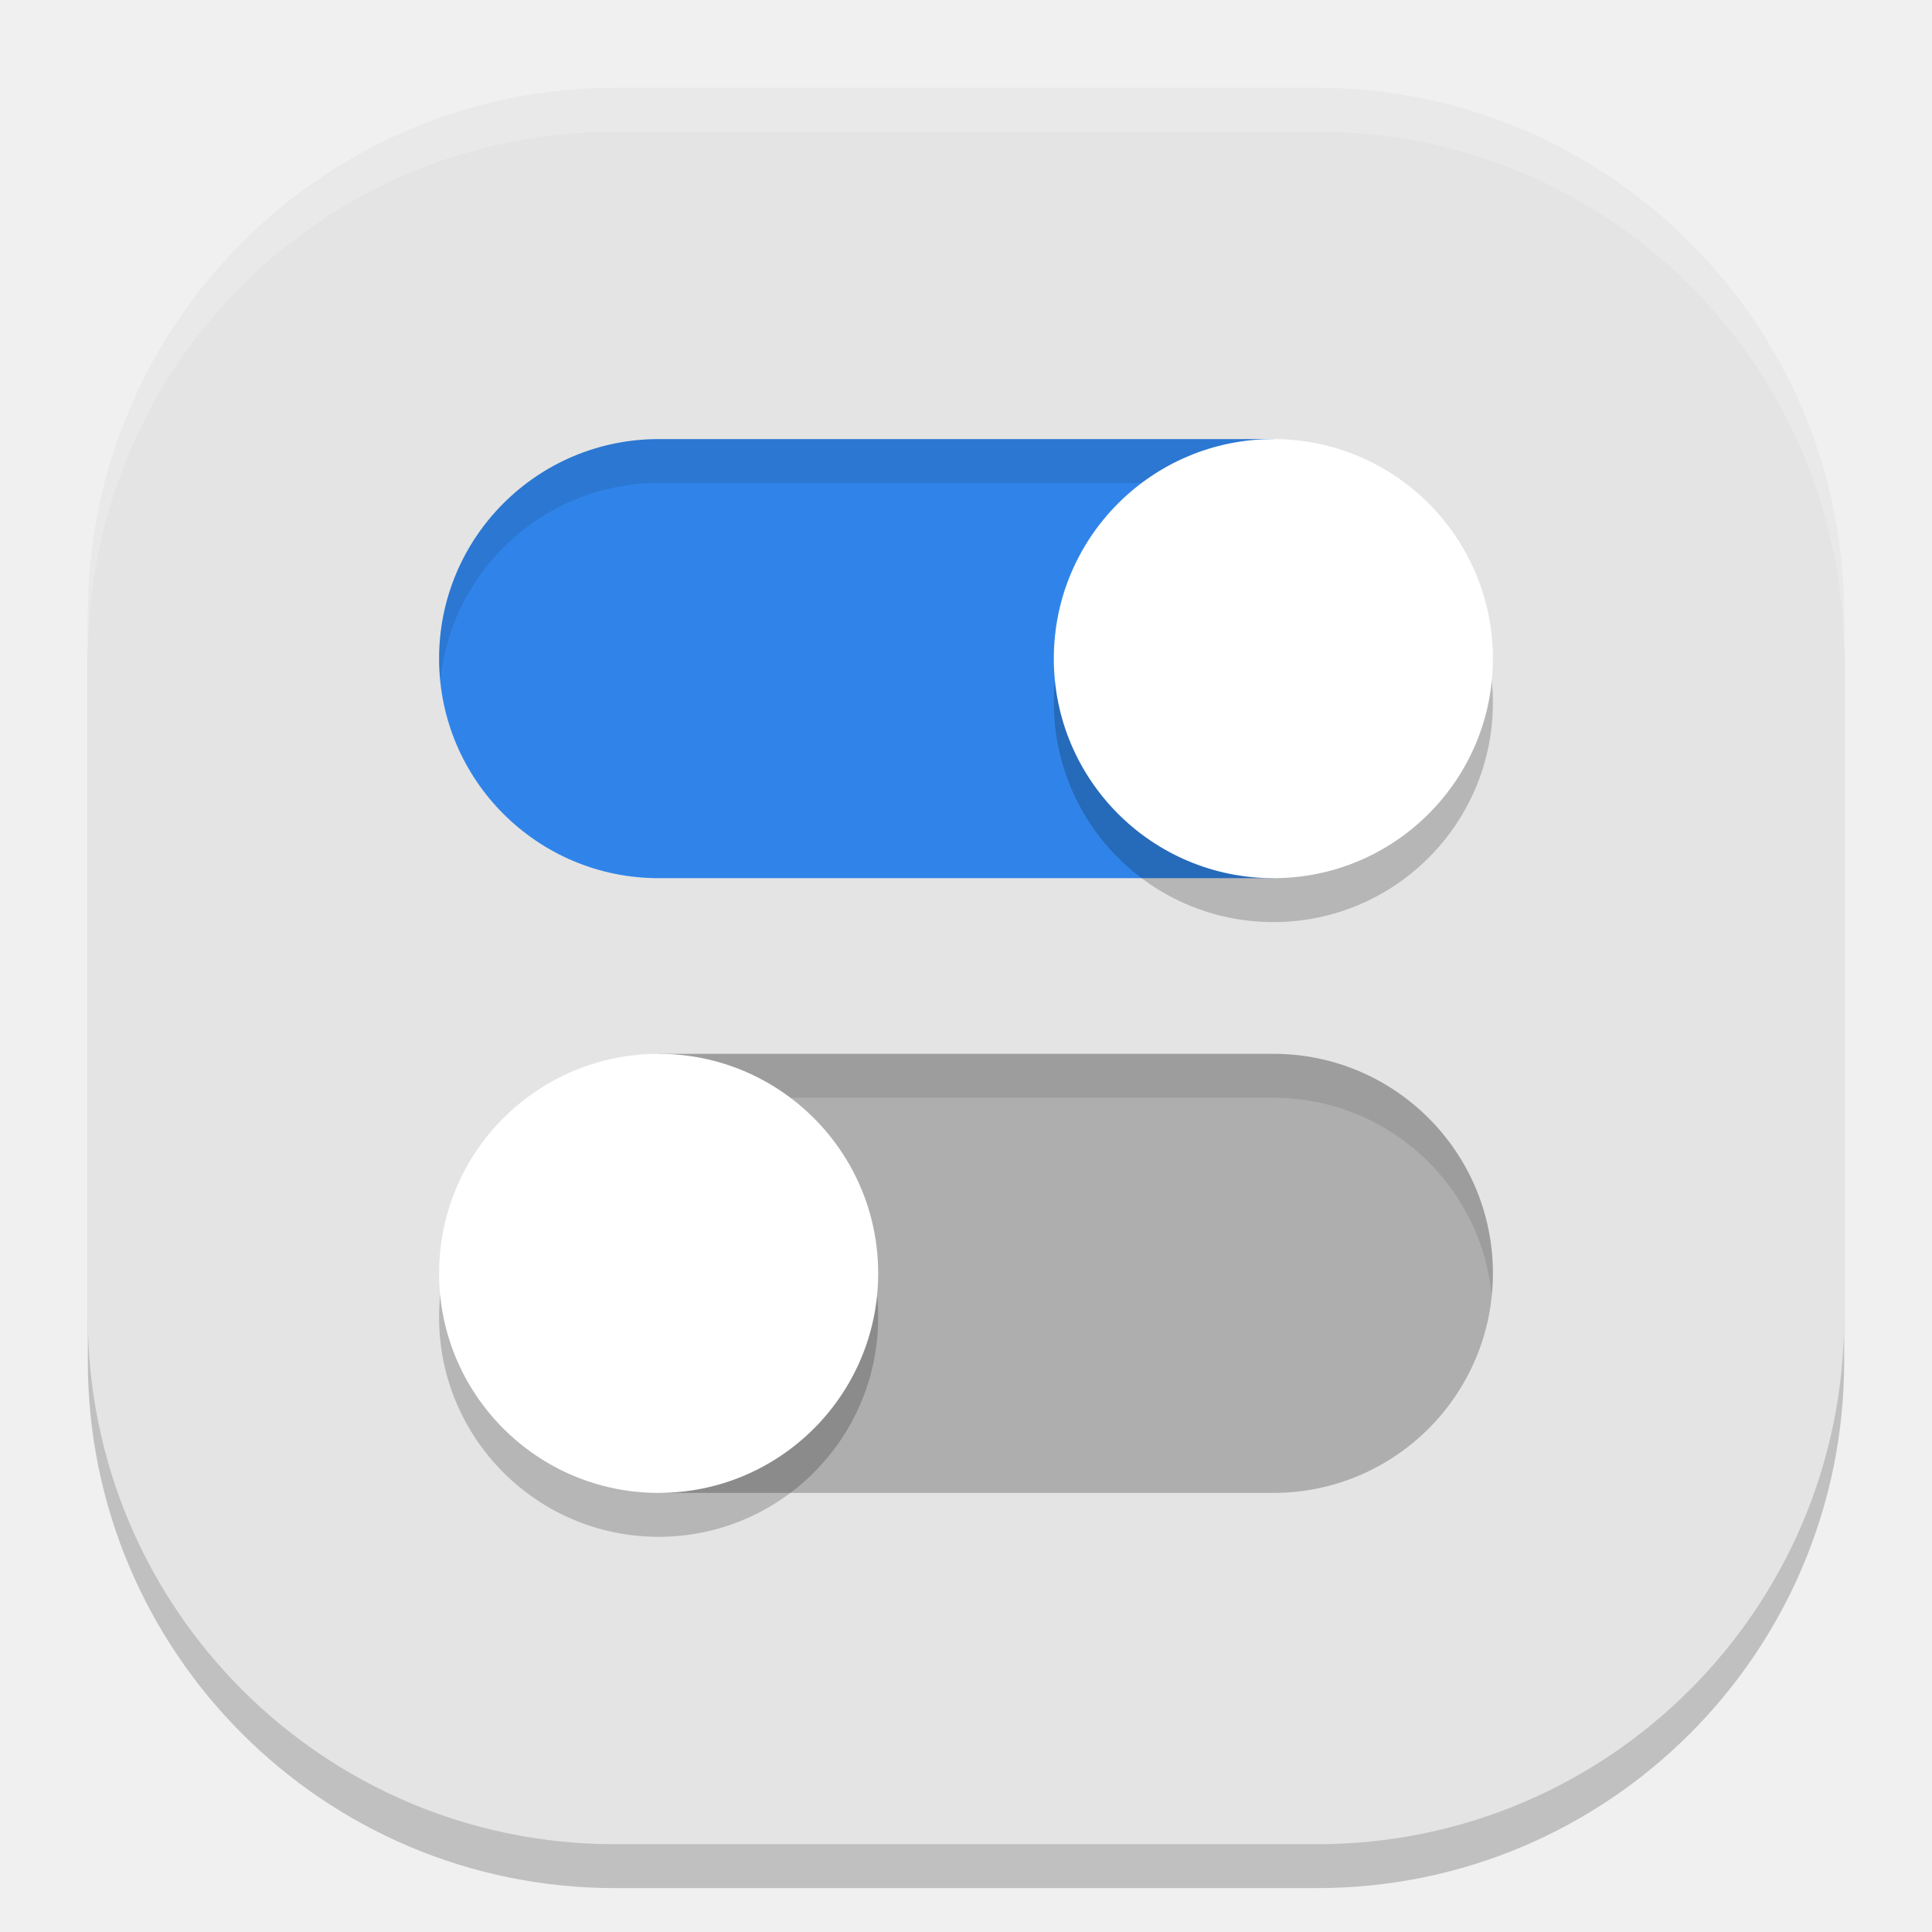
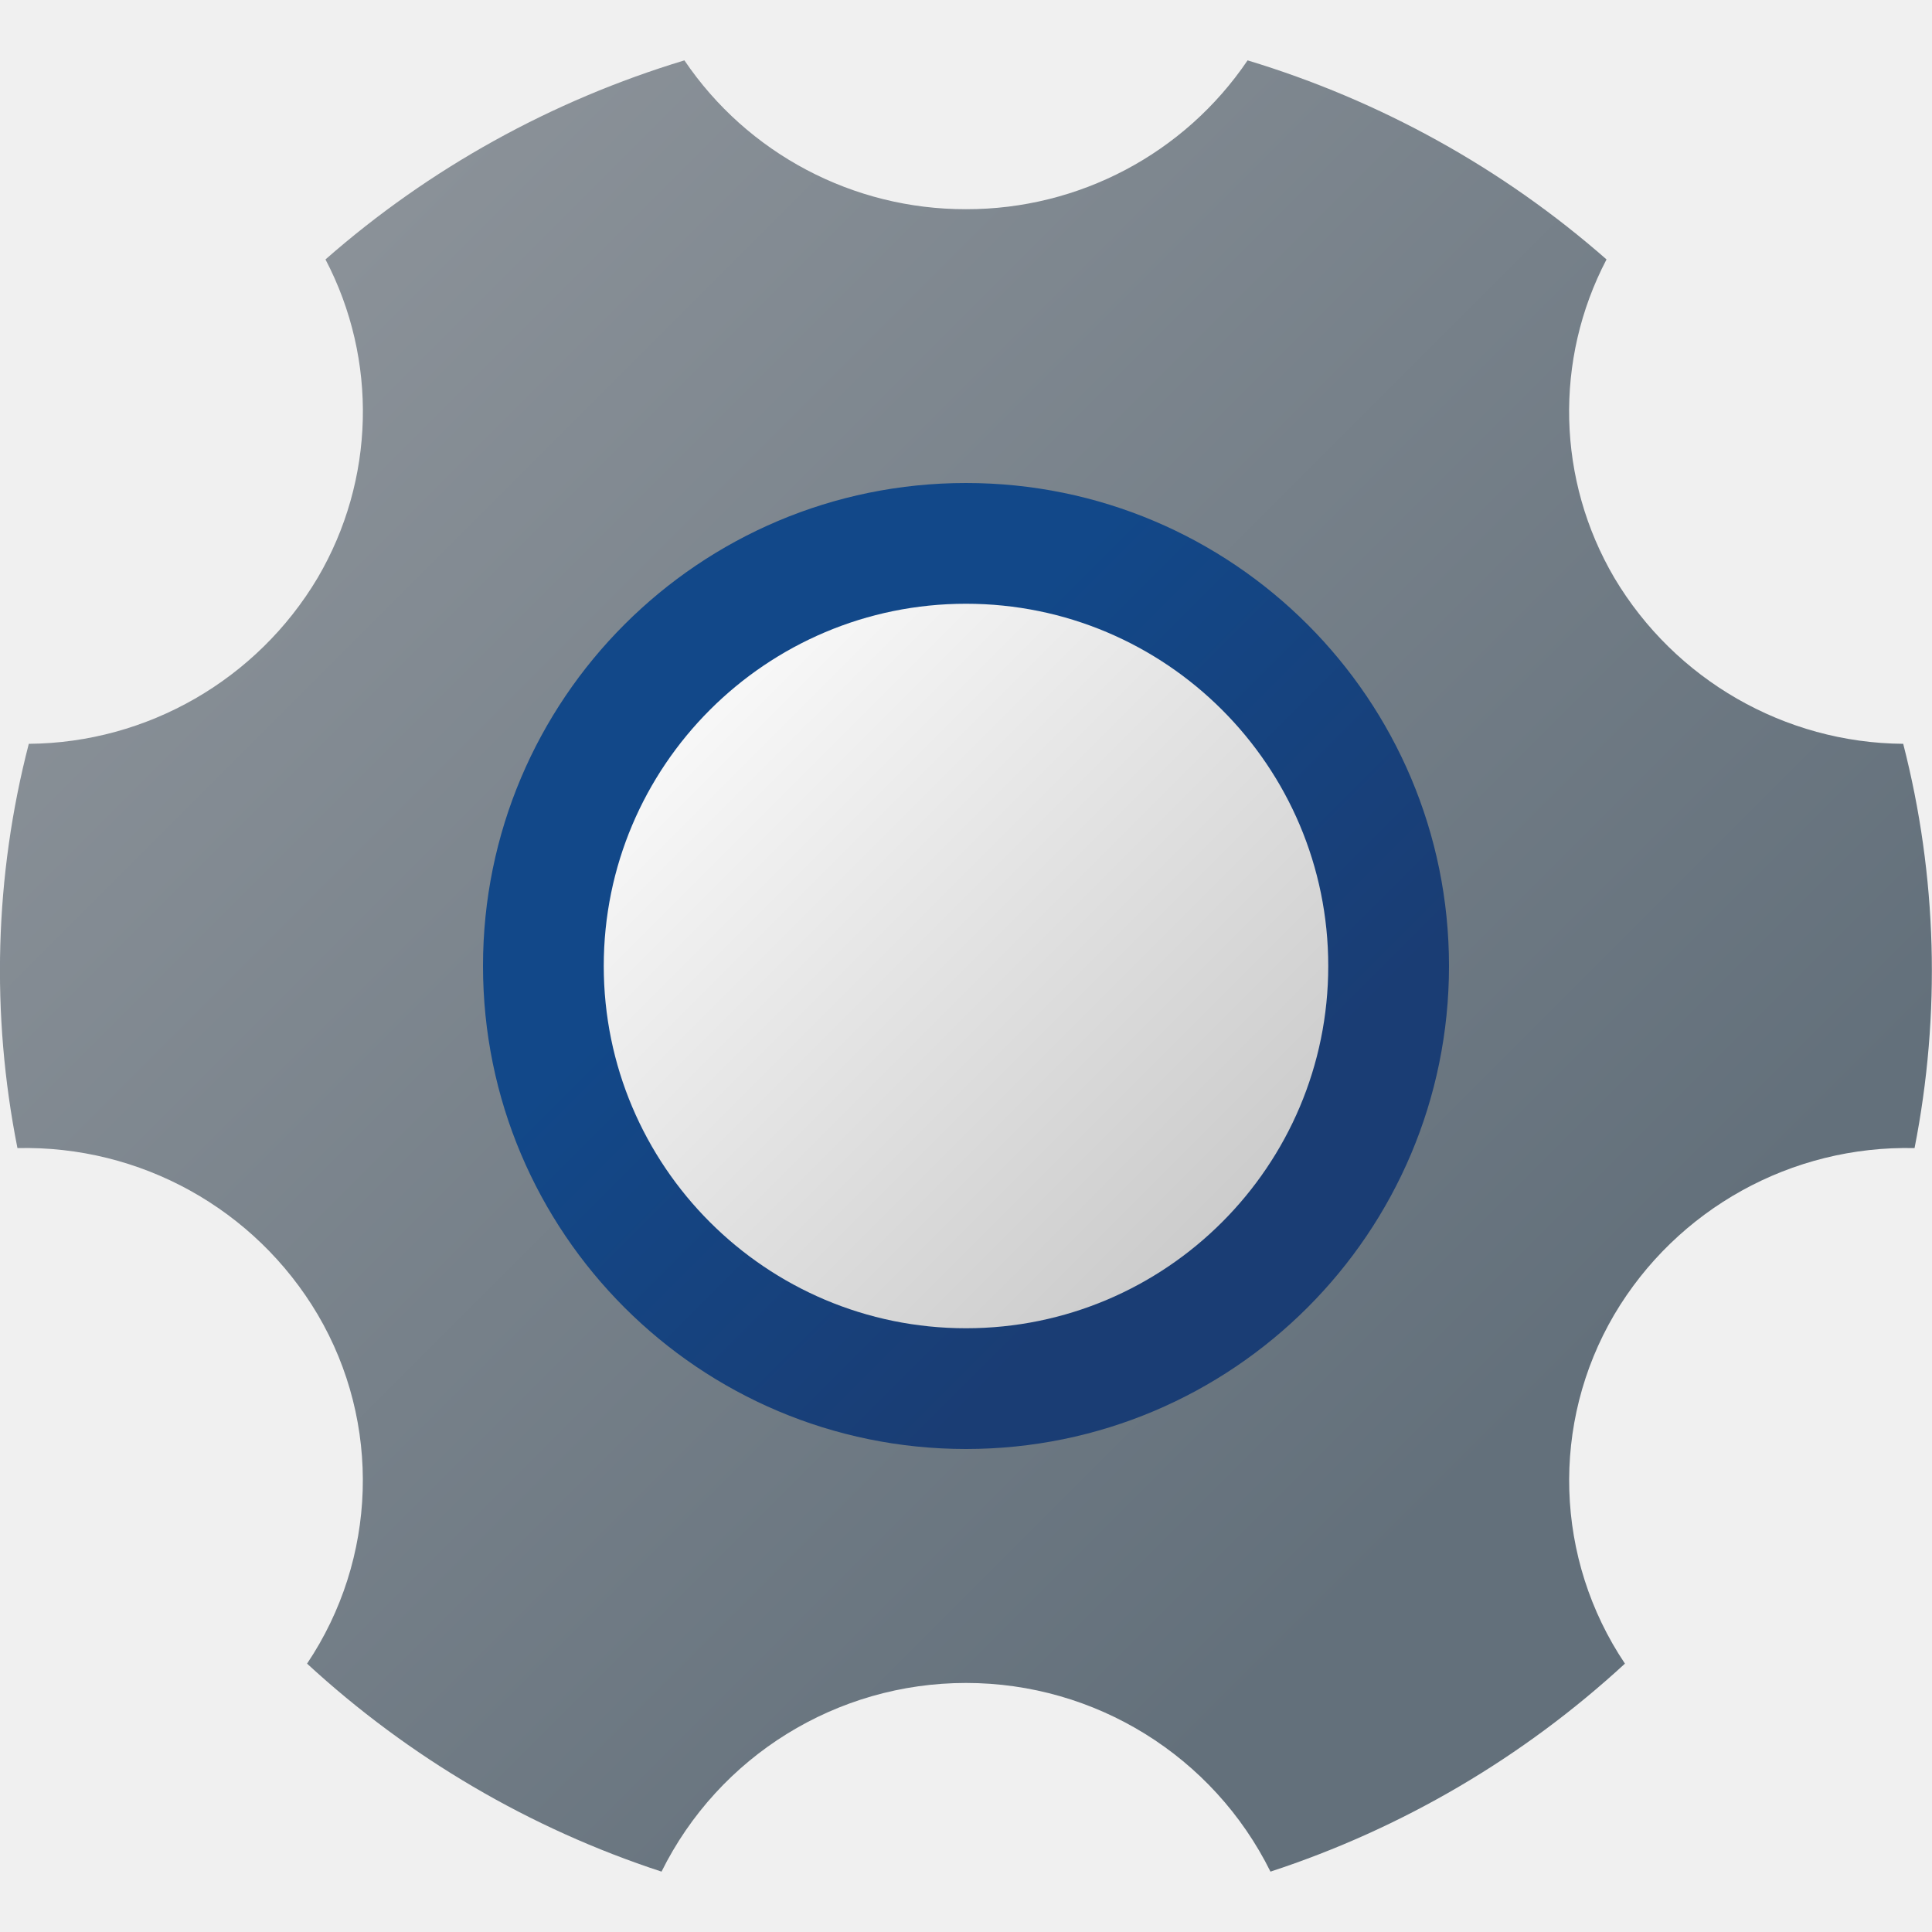
- <svg xmlns="http://www.w3.org/2000/svg" width="22" height="22" version="1">
-   <rect style="opacity:0.2" width="20" height="20" x="1" y="1.5" rx="6" ry="6" />
-   <rect style="fill:#e4e4e4" width="20" height="20" x="1" y="1" rx="6" ry="6" />
-   <path style="opacity:0.2;fill:#ffffff" d="M 7,1 C 3.676,1 1,3.676 1,7 v 0.5 c 0,-3.324 2.676,-6 6,-6 h 8 c 3.324,0 6,2.676 6,6 V 7 C 21,3.676 18.324,1 15,1 Z" />
-   <path style="fill:#3084e9" d="M 7.5,5 A 2.5,2.5 0 0 0 5,7.5 2.5,2.5 0 0 0 7.5,10 h 7 V 5 Z" />
-   <path style="fill:#aeaeae" d="m 7.5,12 v 5 h 7 A 2.5,2.5 0 0 0 17,14.5 2.5,2.5 0 0 0 14.5,12 Z" />
-   <path style="opacity:0.1" d="M 7.5,5 A 2.5,2.5 0 0 0 5,7.5 2.5,2.5 0 0 0 5.014,7.758 2.5,2.5 0 0 1 7.5,5.5 h 7 V 5 Z m 0,7 v 0.5 h 7 A 2.5,2.5 0 0 1 16.986,14.742 2.5,2.5 0 0 0 17,14.5 2.5,2.5 0 0 0 14.5,12 Z" />
-   <path style="opacity:0.2" d="M 14.5,5.5 A 2.5,2.5 0 0 0 12,8 2.5,2.5 0 0 0 14.5,10.5 2.5,2.5 0 0 0 17,8 2.5,2.5 0 0 0 14.5,5.5 Z m -7,7 A 2.5,2.5 0 0 0 5,15 2.5,2.5 0 0 0 7.5,17.5 2.5,2.5 0 0 0 10,15 2.5,2.5 0 0 0 7.5,12.5 Z" />
-   <circle style="fill:#ffffff" cx="14.5" cy="7.5" r="2.5" />
-   <circle style="fill:#ffffff" cx="7.5" cy="14.5" r="2.5" />
+ <svg xmlns="http://www.w3.org/2000/svg" width="32px" height="32px" viewBox="0 0 32 32" version="1.1">
+   <defs>
+     <linearGradient id="linear0" gradientUnits="userSpaceOnUse" x1="9.73" y1="24.27" x2="22.354" y2="11.646" gradientTransform="matrix(1,0,0,-1,0,34)">
+       <stop offset="0.296" style="stop-color:rgb(7.059%,28.235%,53.725%);stop-opacity:1;" />
+       <stop offset="0.793" style="stop-color:rgb(10.196%,23.922%,45.49%);stop-opacity:1;" />
+     </linearGradient>
+     <linearGradient id="linear1" gradientUnits="userSpaceOnUse" x1="10.386" y1="23.614" x2="20.234" y2="13.766" gradientTransform="matrix(1,0,0,-1,0,34)">
+       <stop offset="0" style="stop-color:rgb(100%,100%,100%);stop-opacity:1;" />
+       <stop offset="0.242" style="stop-color:rgb(94.902%,94.902%,94.902%);stop-opacity:1;" />
+       <stop offset="1" style="stop-color:rgb(80%,80%,80%);stop-opacity:1;" />
+     </linearGradient>
+     <linearGradient id="linear2" gradientUnits="userSpaceOnUse" x1="1.185" y1="32.737" x2="27.173" y2="6.749" gradientTransform="matrix(1,0,0,-1,0,34)">
+       <stop offset="0.145" style="stop-color:rgb(54.118%,56.863%,59.608%);stop-opacity:1;" />
+       <stop offset="0.894" style="stop-color:rgb(38.824%,43.922%,48.235%);stop-opacity:1;" />
+     </linearGradient>
+   </defs>
+   <g id="surface1">
+     <path style=" stroke:none;fill-rule:nonzero;fill:url(#linear0);" d="M 25 16 C 25 20.969 20.969 25 16 25 C 11.031 25 7 20.969 7 16 C 7 11.031 11.031 7 16 7 C 20.969 7 25 11.031 25 16 Z M 25 16 " />
+     <path style=" stroke:none;fill-rule:nonzero;fill:url(#linear1);" d="M 22 16 C 22 19.312 19.312 22 16 22 C 12.688 22 10 19.312 10 16 C 10 12.688 12.688 10 16 10 C 19.312 10 22 12.688 22 16 Z M 22 16 " />
+     <path style=" stroke:none;fill-rule:nonzero;fill:url(#linear2);" d="M 31.523 12.32 C 29.559 12.305 27.742 11.258 26.738 9.57 C 25.789 7.953 25.738 5.961 26.609 4.297 C 24.887 2.785 22.859 1.664 20.664 1 C 19.617 2.547 17.867 3.469 16 3.465 C 14.133 3.469 12.383 2.547 11.336 1 C 9.141 1.664 7.113 2.785 5.391 4.297 C 6.262 5.961 6.211 7.953 5.262 9.57 C 4.258 11.258 2.441 12.305 0.477 12.32 C -0.09 14.508 -0.152 16.797 0.289 19.016 C 2.324 18.969 4.227 20.023 5.262 21.773 C 6.32 23.57 6.25 25.82 5.086 27.555 C 6.773 29.109 8.773 30.285 10.957 31 C 11.906 29.086 13.859 27.875 16 27.875 C 18.141 27.875 20.094 29.086 21.043 31 C 23.227 30.285 25.227 29.109 26.914 27.555 C 25.75 25.82 25.68 23.574 26.738 21.773 C 27.773 20.023 29.676 18.969 31.711 19.016 C 32.148 16.797 32.086 14.508 31.523 12.32 Z M 16 24 C 11.582 24 8 20.418 8 16 C 8 11.582 11.582 8 16 8 C 20.418 8 24 11.582 24 16 C 24 20.418 20.418 24 16 24 Z M 16 24 " />
+   </g>
</svg>
